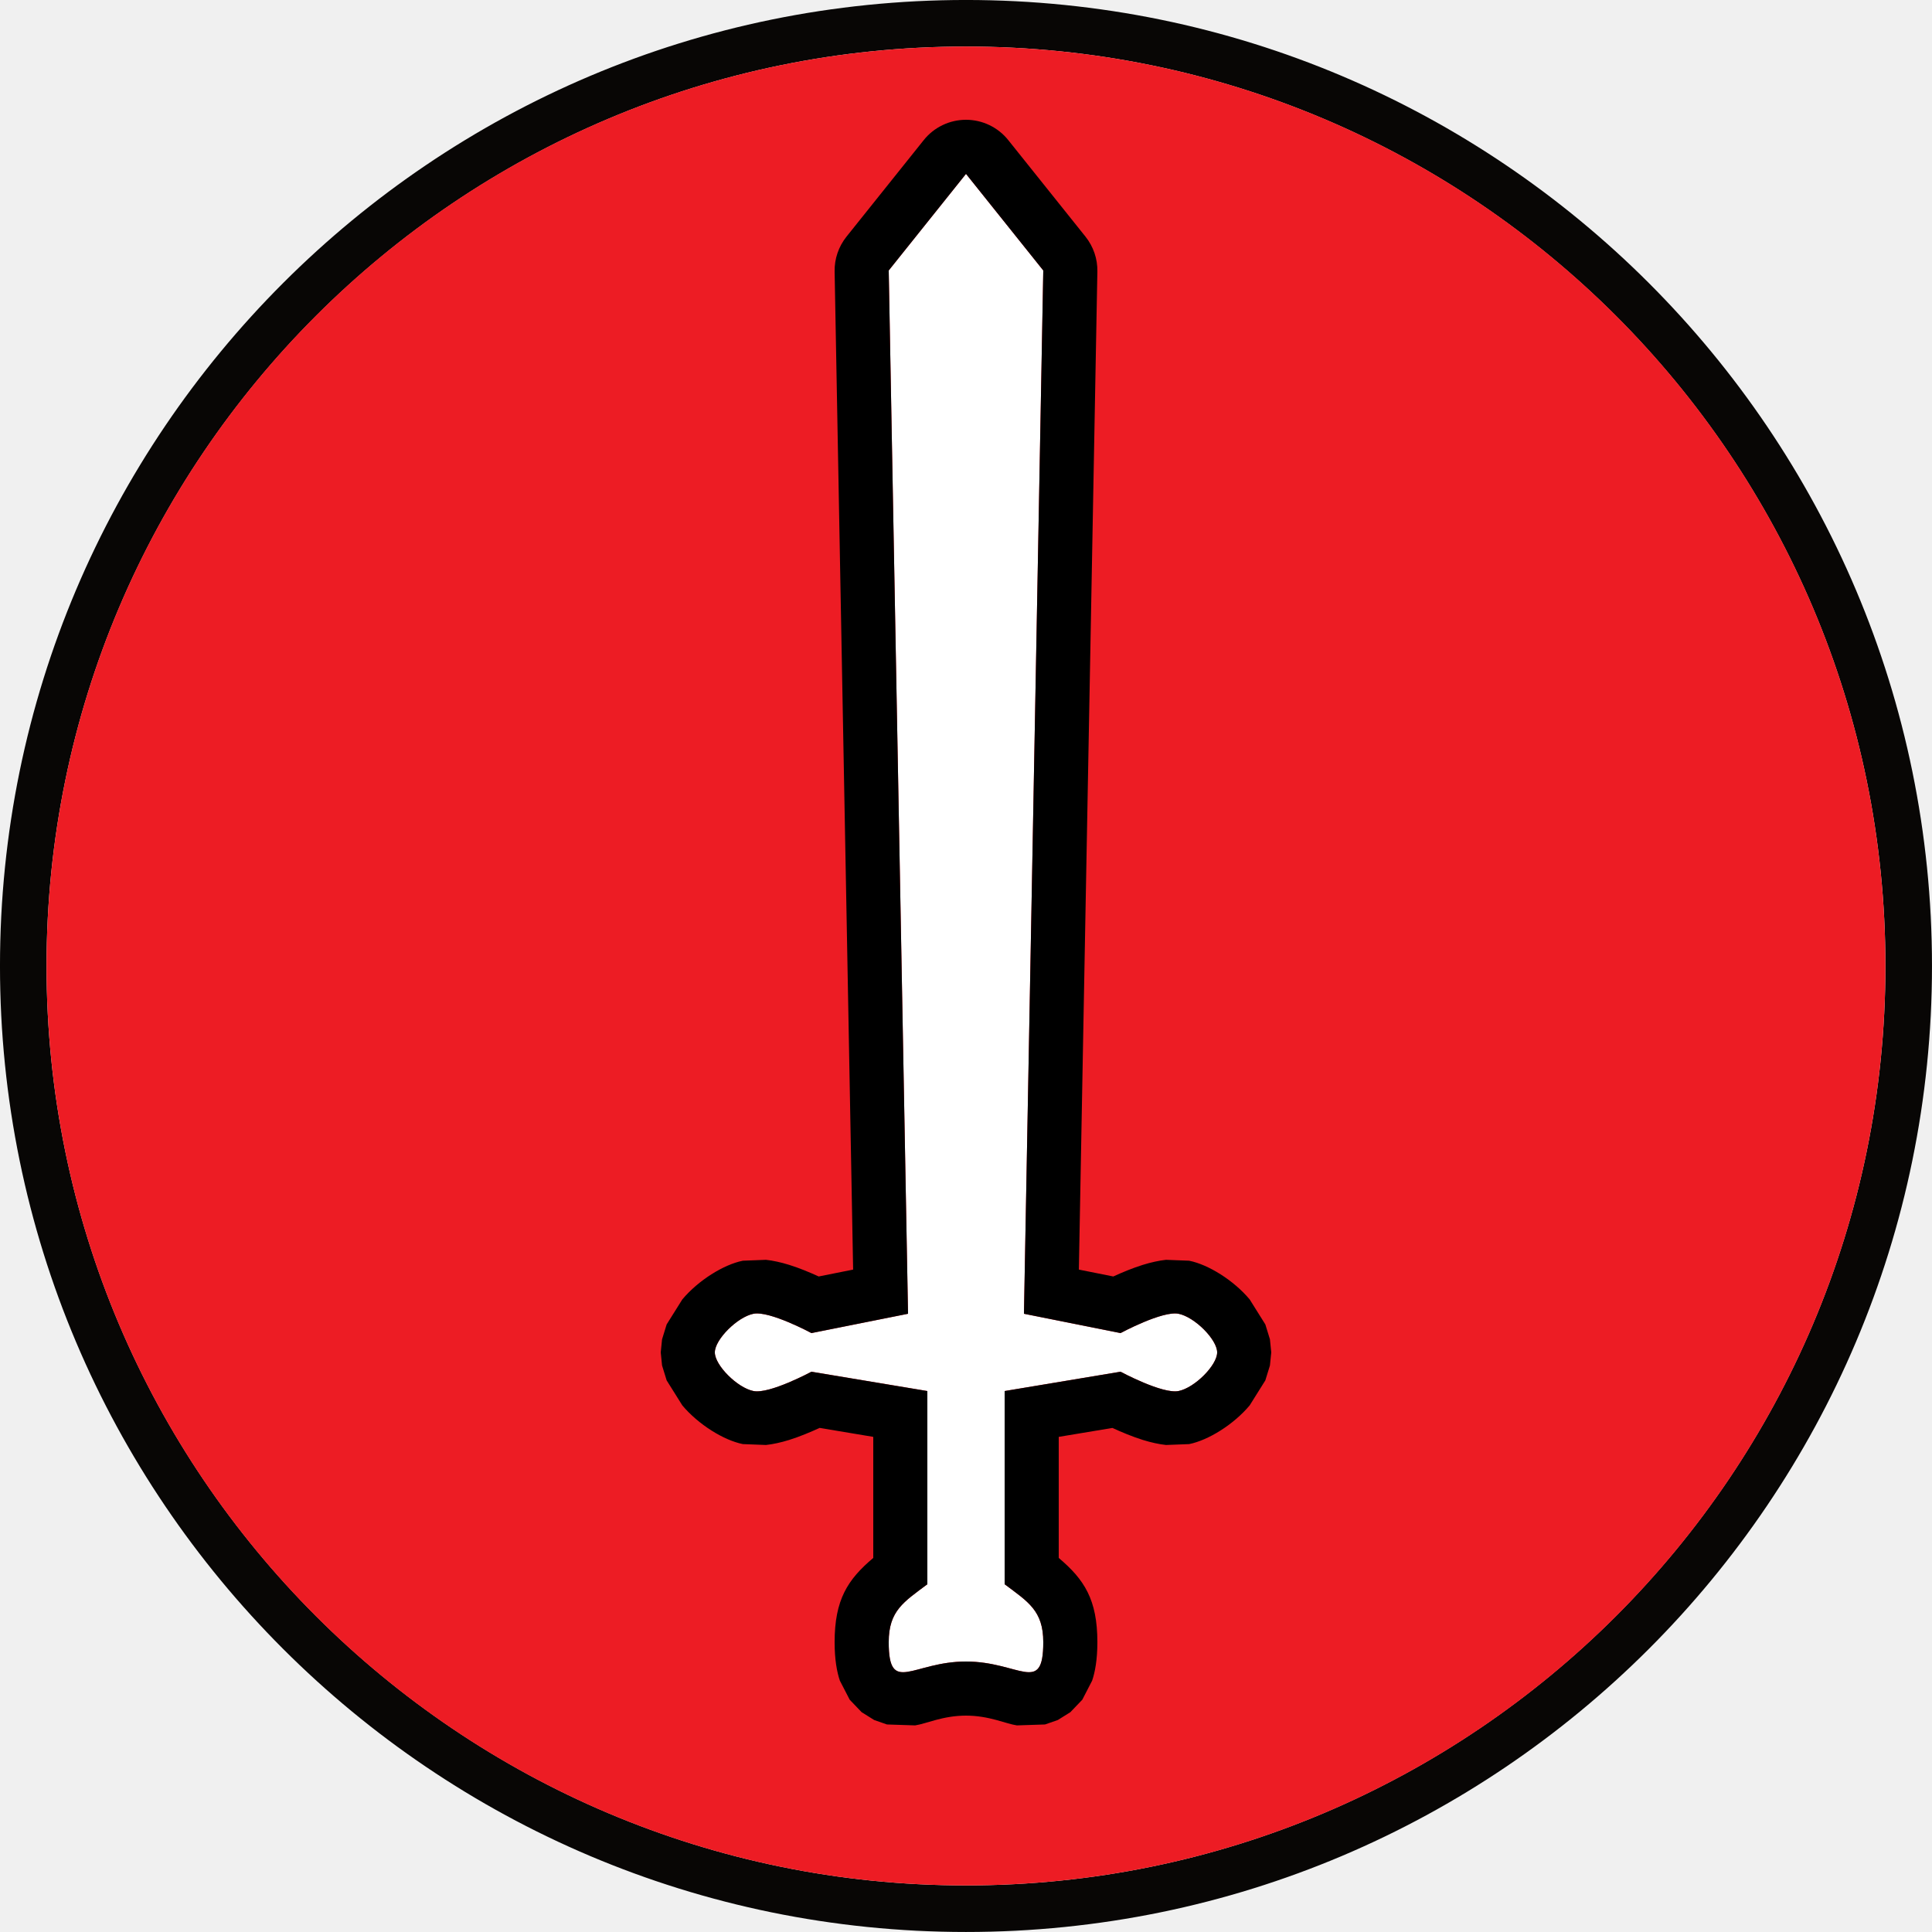
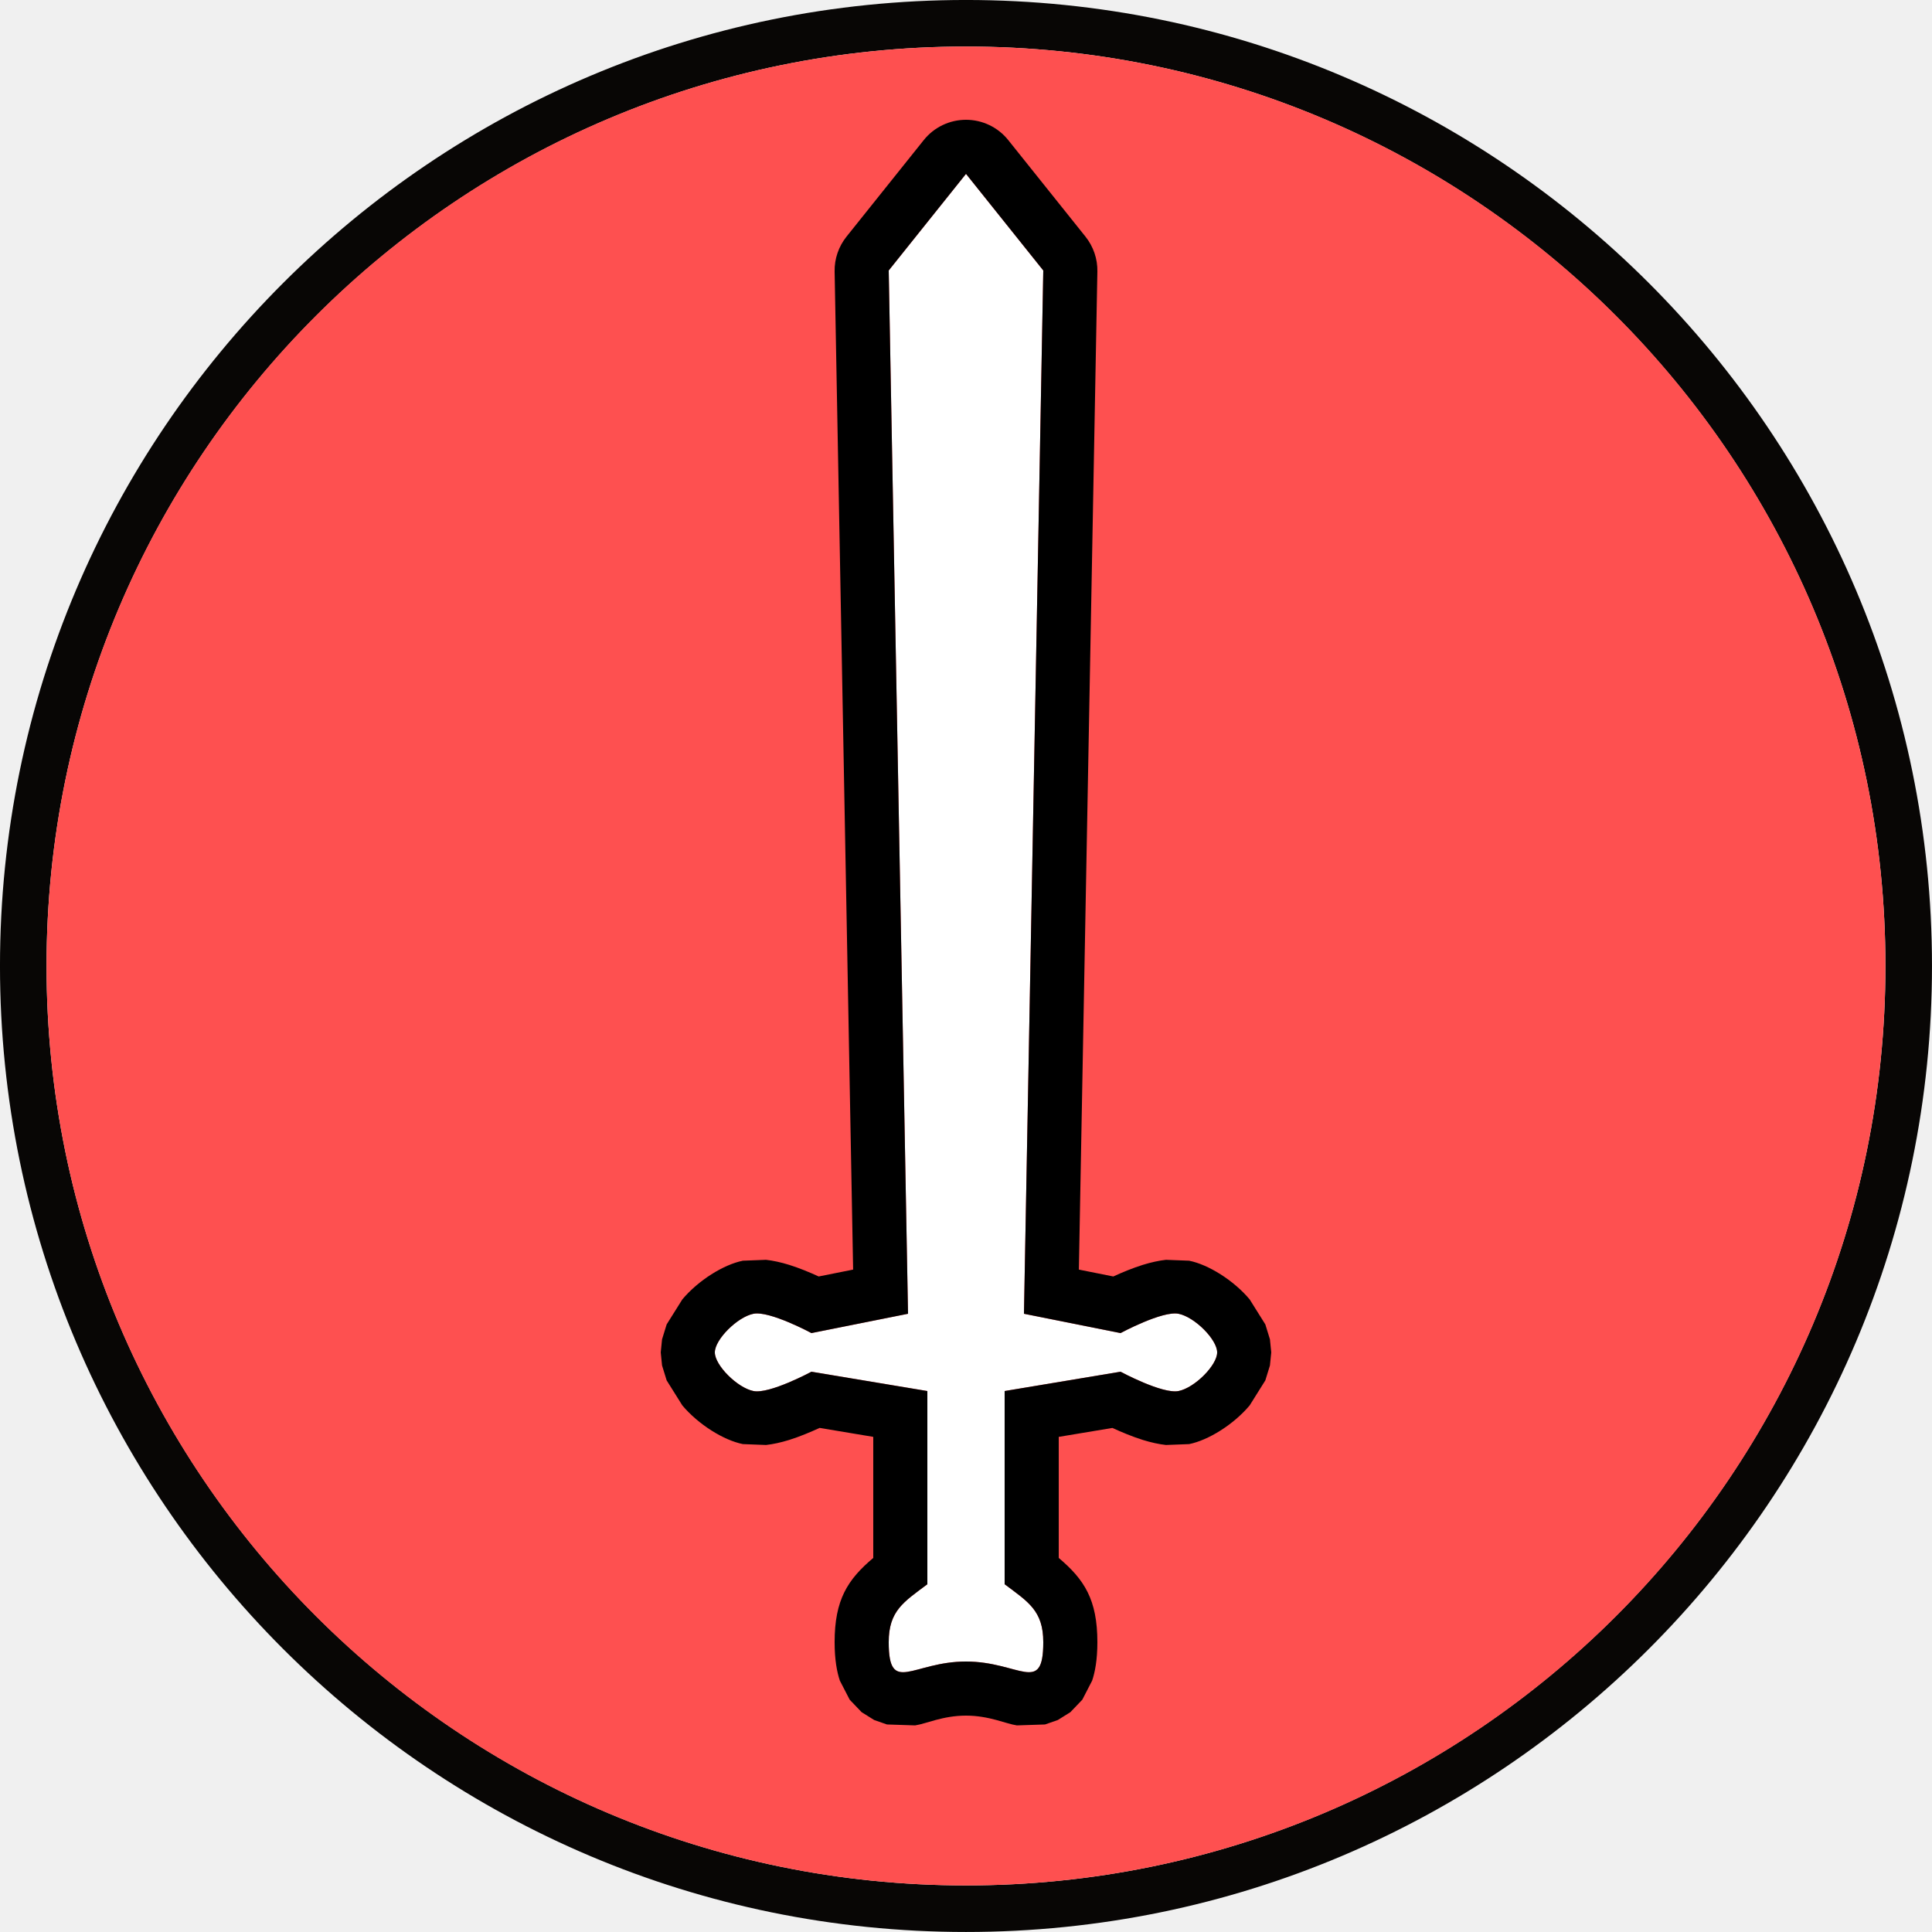
<svg xmlns="http://www.w3.org/2000/svg" width="100%" height="100%" viewBox="0 0 50 50" version="1.1" xml:space="preserve" style="fill-rule:evenodd;clip-rule:evenodd;stroke-linejoin:round;stroke-miterlimit:2;">
  <g id="Artboard1" transform="matrix(0.416667,0,0,0.458716,-259.167,-185.78)">
    <rect x="622" y="405" width="120" height="109" style="fill:none;" />
    <clipPath id="_clip1">
      <rect x="622" y="405" width="120" height="109" />
    </clipPath>
    <g clip-path="url(#_clip1)">
      <g transform="matrix(1.44578,0,0,1.31325,-1313.9,-23.1205)">
        <path d="M1380.5,326C1403.4,326 1422,344.596 1422,367.5C1422,390.404 1403.4,409 1380.5,409C1357.6,409 1339,390.404 1339,367.5C1339,344.596 1357.6,326 1380.5,326ZM1380.5,328C1358.7,328 1341,345.699 1341,367.5C1341,389.301 1358.7,407 1380.5,407C1402.3,407 1420,389.301 1420,367.5C1420,345.699 1402.3,328 1380.5,328Z" style="fill:rgb(8,6,5);" />
      </g>
      <g transform="matrix(1.44578,0,0,1.31325,-1313.9,-23.1205)">
-         <circle cx="1380.5" cy="367.5" r="39.5" style="fill:rgb(237,28,36);" />
+         <circle cx="1380.5" cy="367.5" r="39.5" style="fill:rgb(254, 80, 80);" />
      </g>
      <g transform="matrix(2.4,0,0,2.18,622,405)">
        <path d="M26,41C26.607,41.456 27,41.683 27,42.5C27,43.88 26.38,43 25,43C23.62,43 23,43.88 23,42.5C23,41.683 23.393,41.456 24,41L24,36L21,35.5C21,35.5 19.917,36.083 19.5,36C19.083,35.917 18.5,35.333 18.5,35C18.5,34.667 19.083,34.083 19.5,34C19.917,33.917 21,34.5 21,34.5L23.5,34L23,7L25,4.5L27,7L26.5,34L29,34.5C29,34.5 30.083,33.917 30.5,34C30.917,34.083 31.5,34.667 31.5,35C31.5,35.333 30.917,35.917 30.5,36C30.083,36.083 29,35.5 29,35.5L26,36L26,41Z" style="fill:white;" />
        <path d="M27.4,40.319C28.06,40.877 28.4,41.396 28.4,42.5C28.4,42.956 28.339,43.275 28.264,43.496L28.01,43.988L27.701,44.311L27.376,44.514L27.045,44.629L26.317,44.653C26.032,44.612 25.6,44.4 25,44.4C24.4,44.4 23.968,44.612 23.683,44.653L22.955,44.629L22.624,44.514L22.299,44.311L21.99,43.988L21.736,43.496C21.661,43.275 21.6,42.956 21.6,42.5C21.6,41.396 21.94,40.876 22.6,40.319L22.6,37.186C22.6,37.186 21.211,36.955 21.212,36.954C20.981,37.06 20.692,37.182 20.422,37.266C20.209,37.332 20.002,37.377 19.824,37.396L19.225,37.373C18.727,37.273 18.074,36.866 17.659,36.372L17.253,35.724L17.134,35.338L17.1,35L17.134,34.662L17.253,34.276L17.659,33.628C18.074,33.134 18.727,32.727 19.225,32.627L19.824,32.604C20.002,32.623 20.209,32.668 20.422,32.734C20.683,32.815 20.961,32.931 21.188,33.035L22.079,32.857L21.6,7.026C21.594,6.699 21.703,6.381 21.907,6.125L23.907,3.625C24.172,3.293 24.575,3.1 25,3.1C25.425,3.1 25.828,3.293 26.093,3.625L28.093,6.125C28.297,6.381 28.406,6.699 28.4,7.026C28.4,7.026 27.921,32.857 27.921,32.857C27.921,32.857 28.812,33.035 28.812,33.035C29.039,32.931 29.317,32.815 29.578,32.734C29.791,32.668 29.998,32.623 30.176,32.604L30.775,32.627C31.273,32.727 31.926,33.134 32.341,33.628L32.747,34.276L32.866,34.662L32.9,35L32.866,35.338L32.747,35.724L32.341,36.372C31.926,36.866 31.273,37.273 30.775,37.373L30.176,37.396C29.998,37.377 29.791,37.332 29.578,37.266C29.308,37.182 29.019,37.06 28.789,36.955L27.4,37.186L27.4,40.319ZM26,41L26,36L29,35.5C29,35.5 30.083,36.083 30.5,36C30.917,35.917 31.5,35.333 31.5,35C31.5,34.667 30.917,34.083 30.5,34C30.083,33.917 29,34.5 29,34.5L26.5,34L27,7L25,4.5L23,7L23.5,34L21,34.5C21,34.5 19.917,33.917 19.5,34C19.083,34.083 18.5,34.667 18.5,35C18.5,35.333 19.083,35.917 19.5,36C19.917,36.083 21,35.5 21,35.5L24,36L24,41C23.393,41.456 23,41.683 23,42.5C23,43.88 23.62,43 25,43C26.38,43 27,43.88 27,42.5C27,41.683 26.607,41.456 26,41Z" />
      </g>
    </g>
  </g>
</svg>
